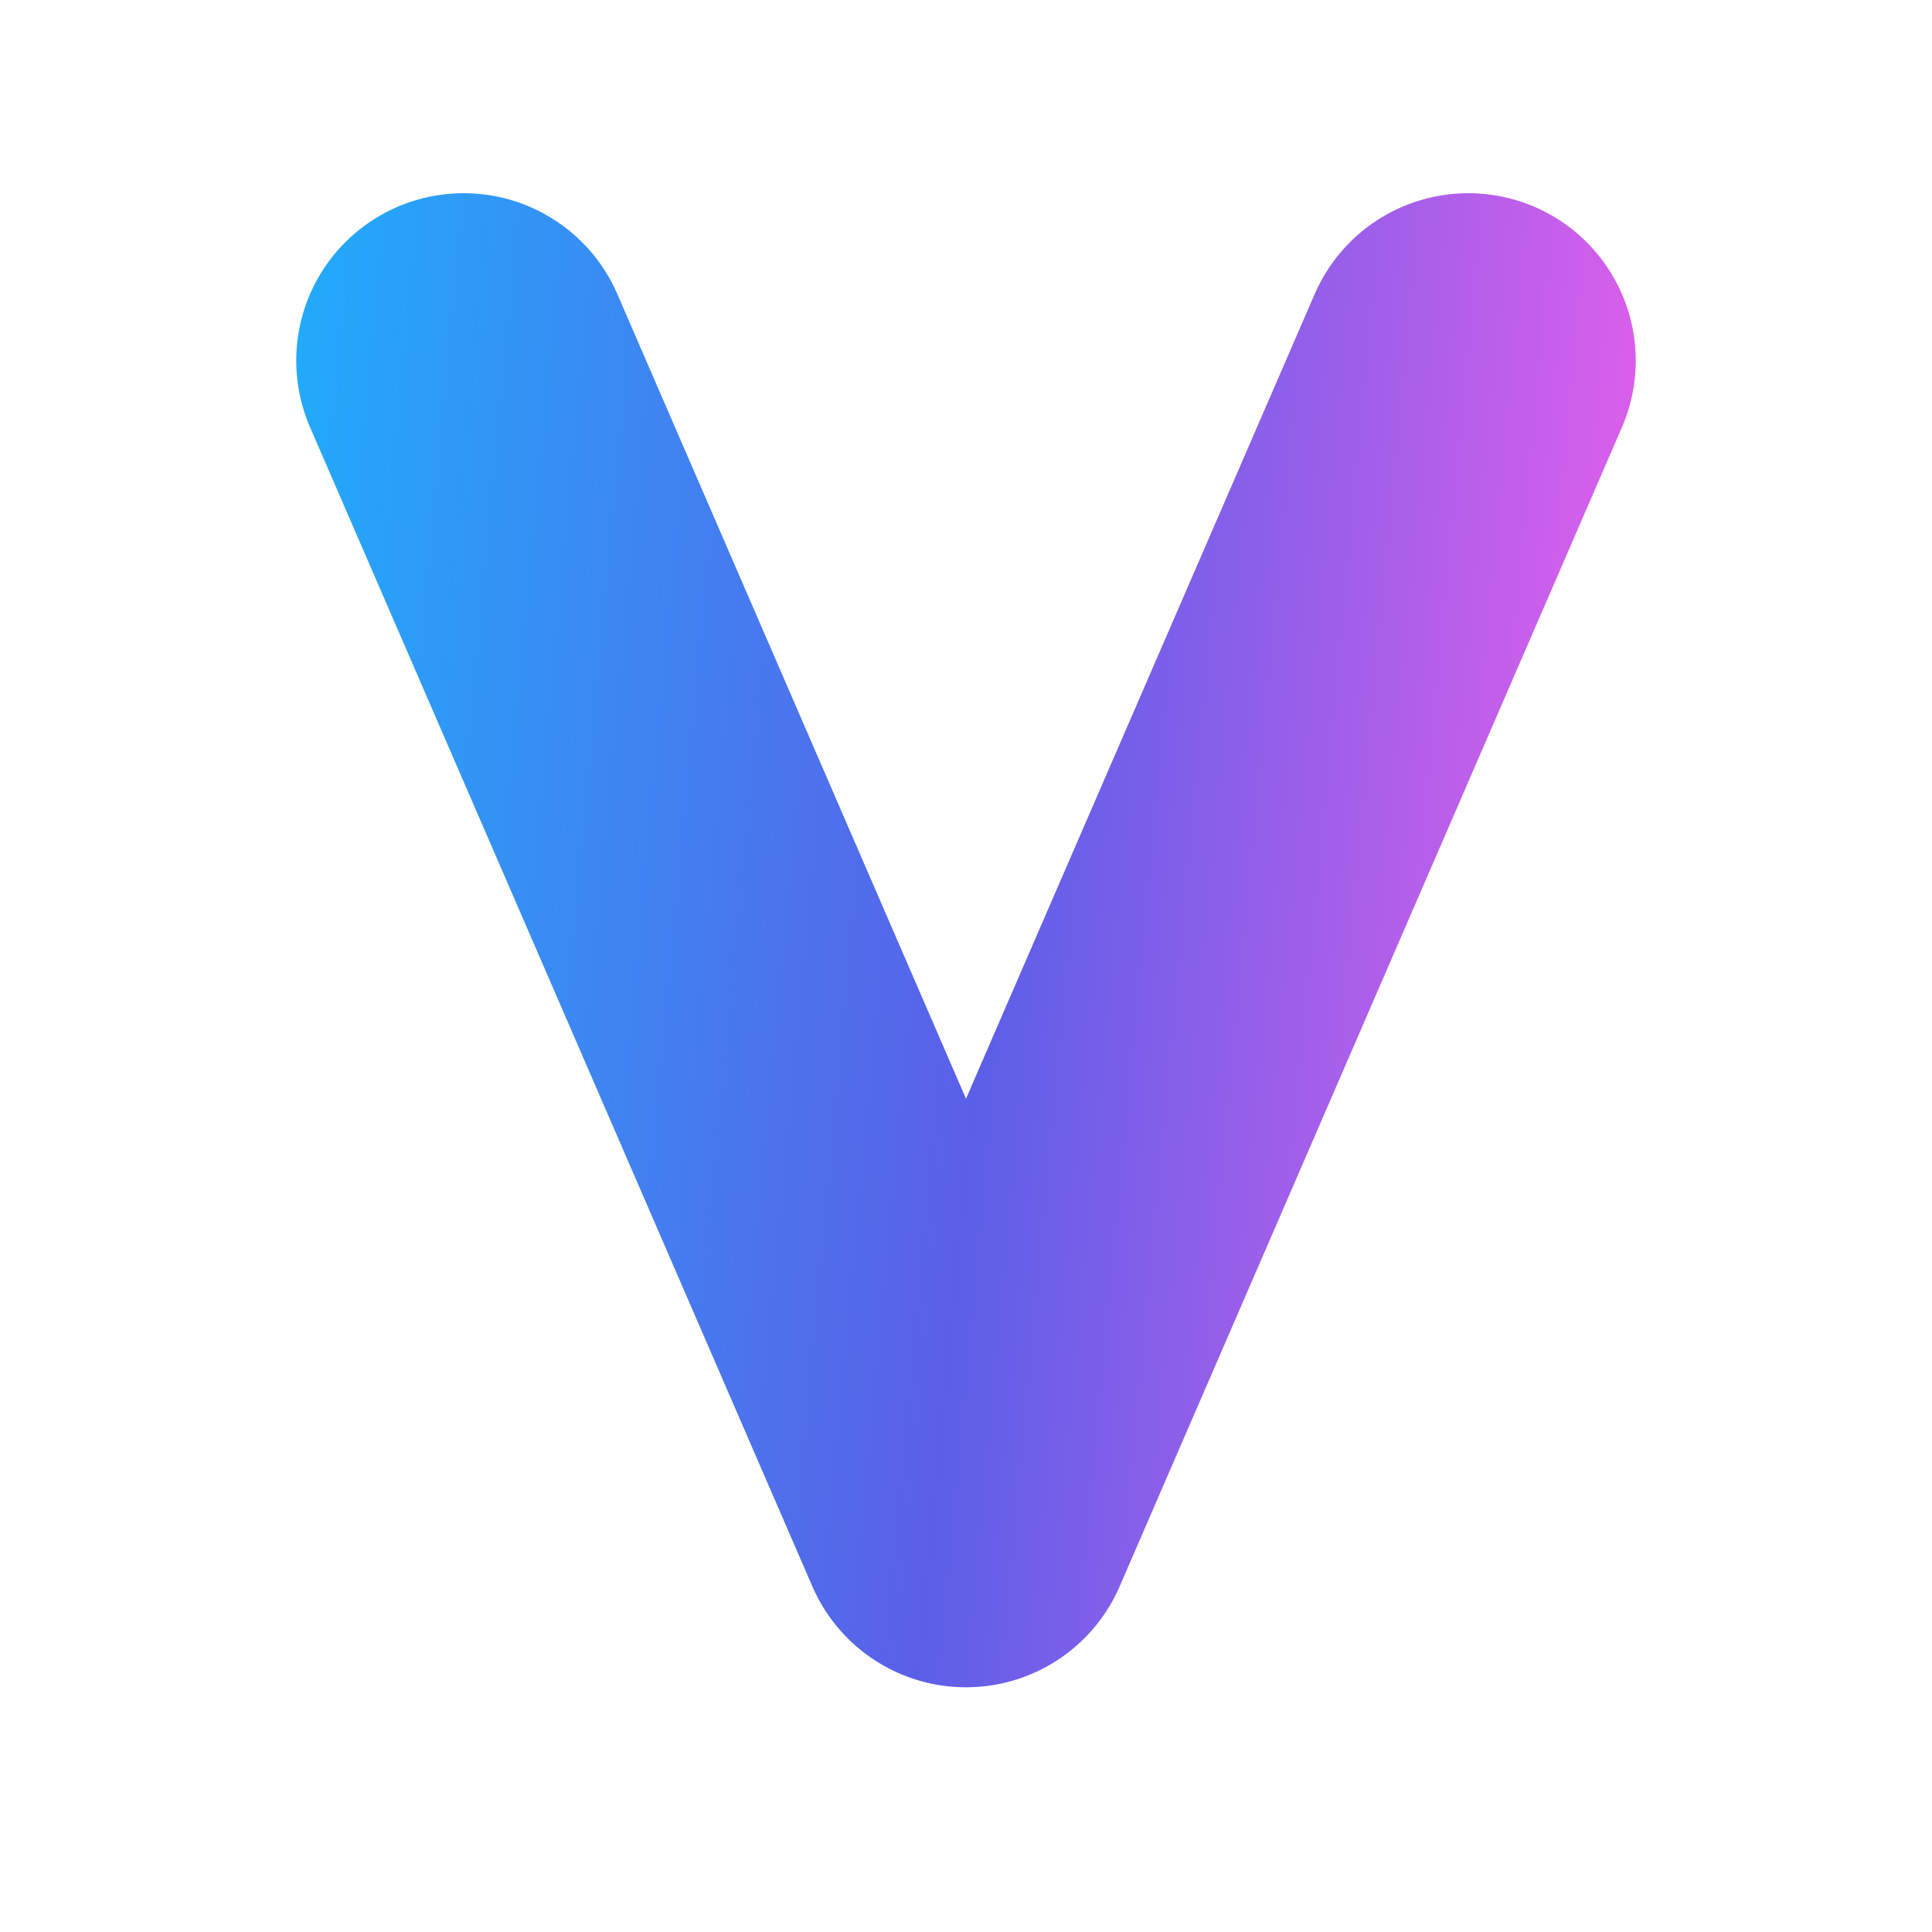
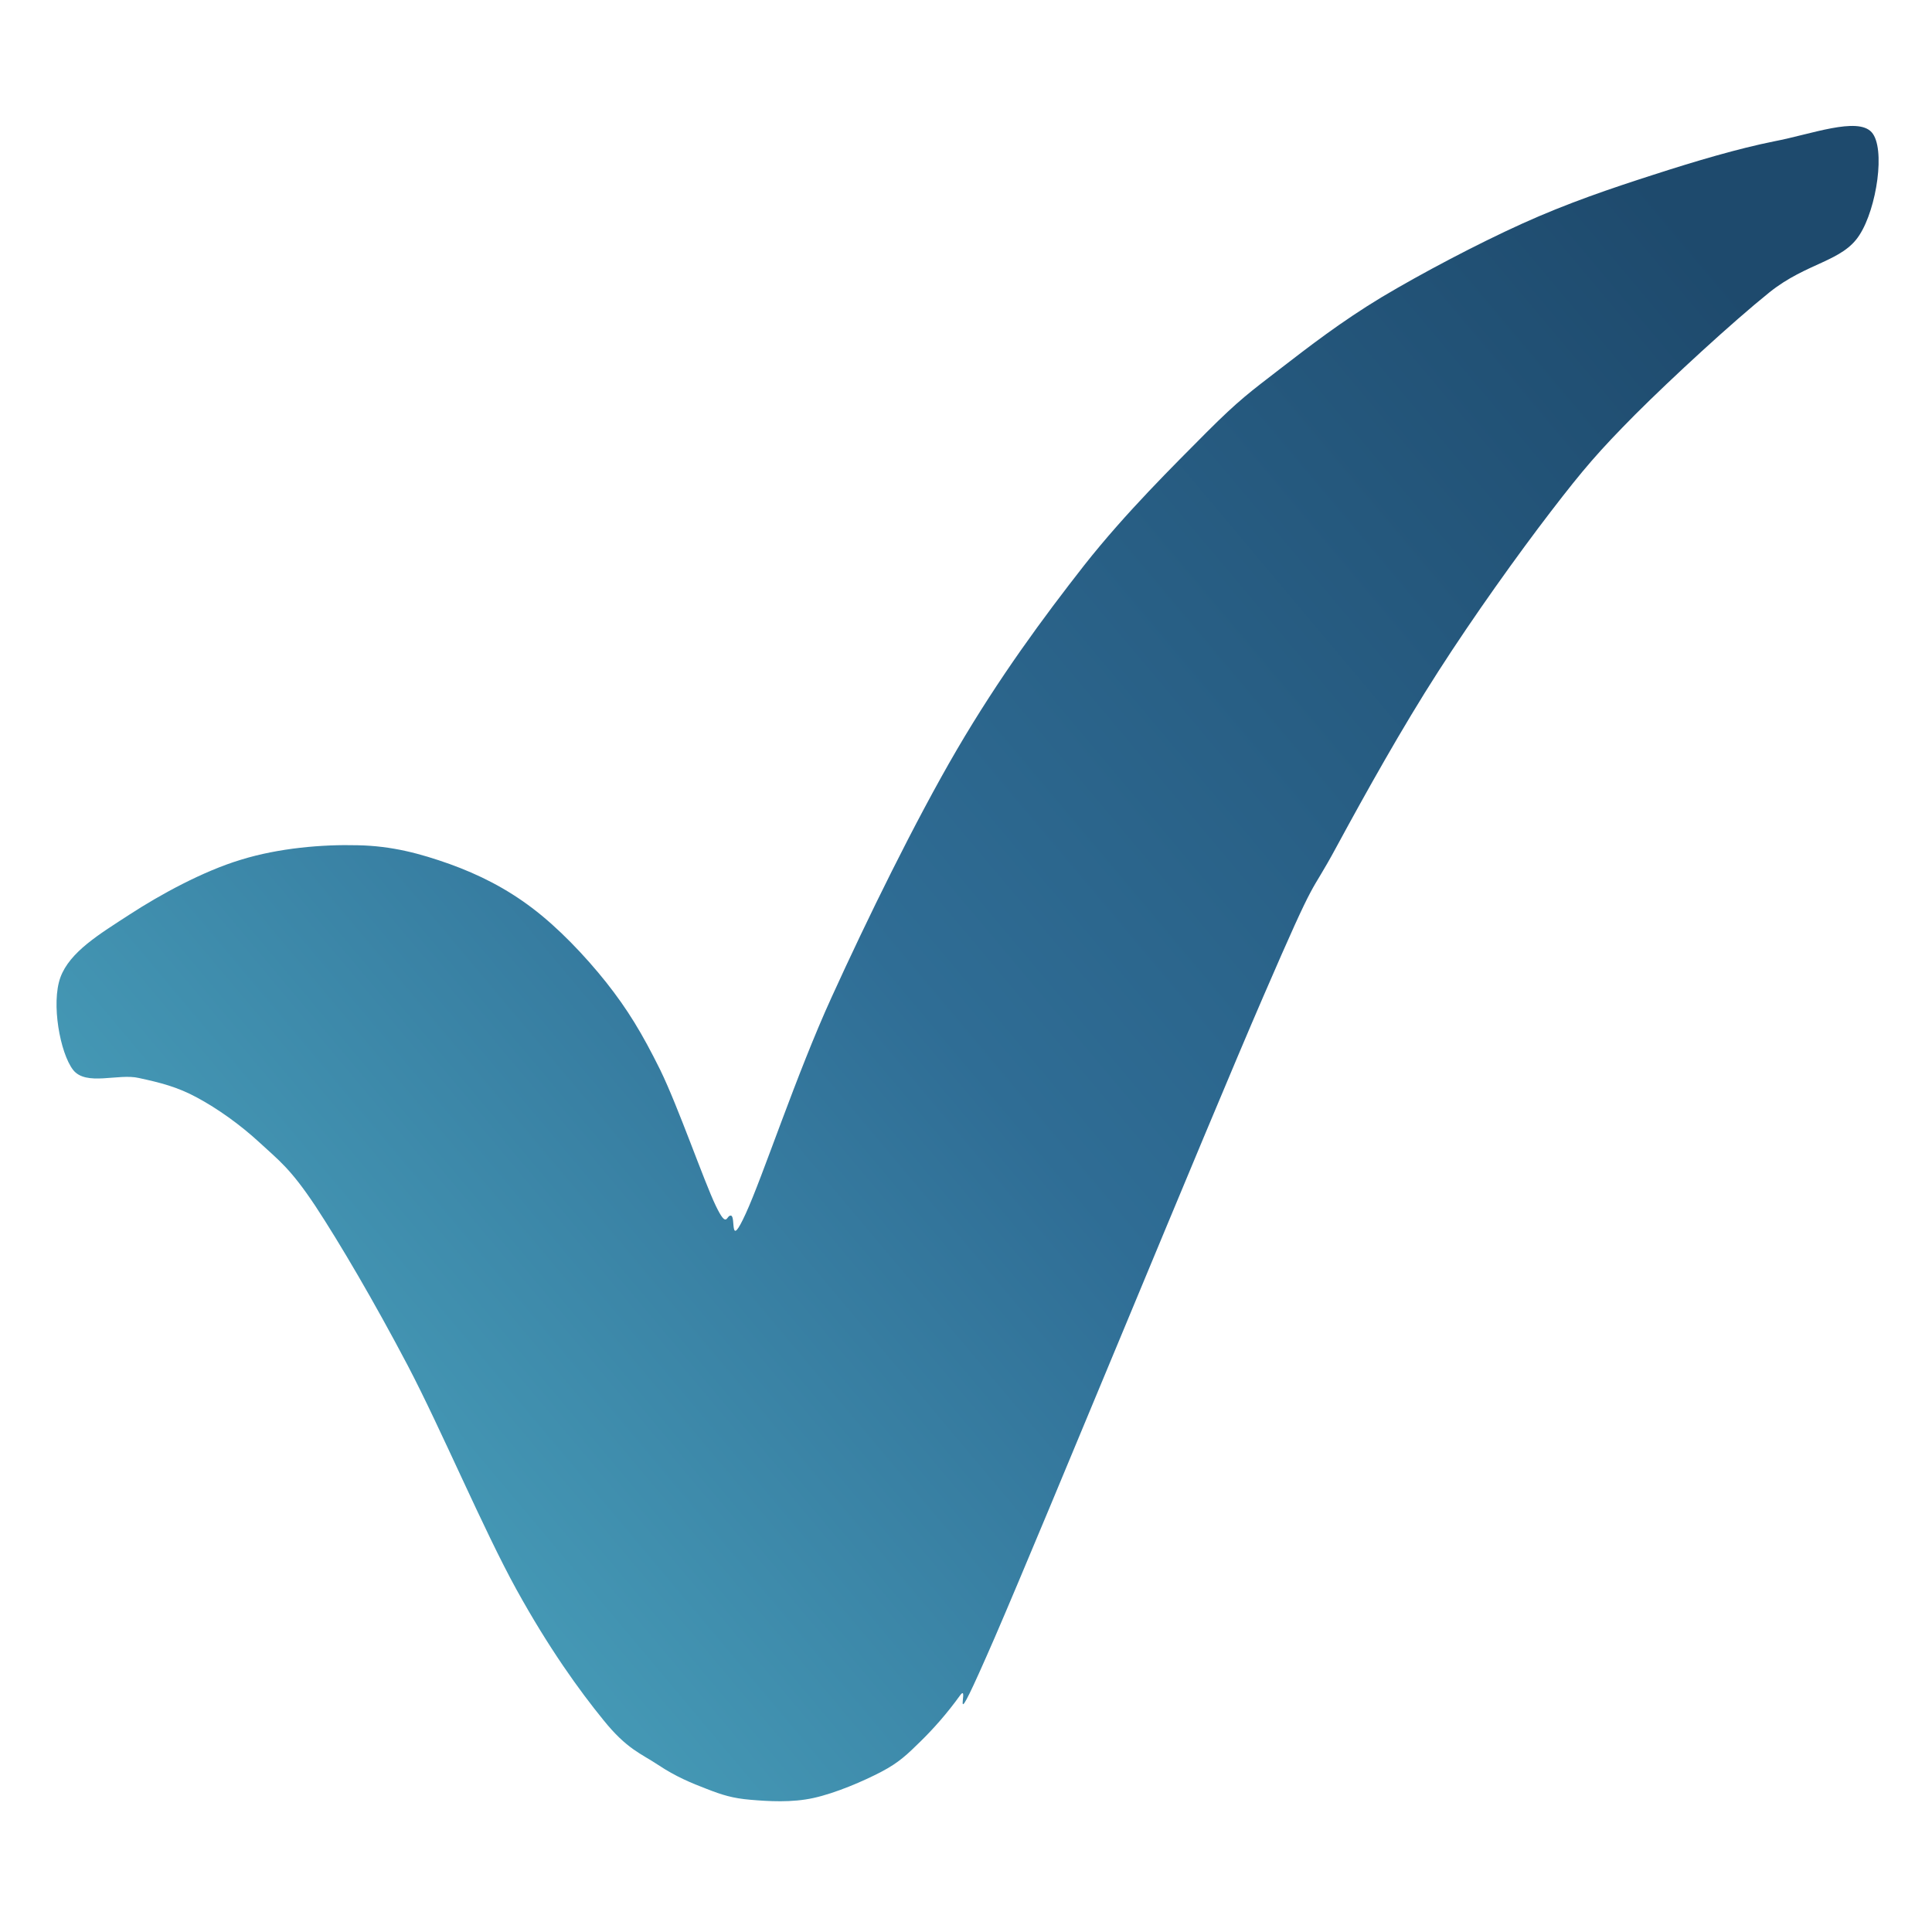
- <svg xmlns="http://www.w3.org/2000/svg" width="300" height="300" viewBox="0 0 300 300" fill="none">
+ <svg xmlns="http://www.w3.org/2000/svg" width="64" height="64" viewBox="0 0 64 64" fill="none" role="img">
  <defs>
-     <linearGradient id="vectora-v-gradient" x1="44" y1="60" x2="256" y2="80" gradientUnits="userSpaceOnUse">
-       <stop offset="0" stop-color="#21ABFB" />
-       <stop offset="0.55" stop-color="#5B5FE8" />
-       <stop offset="1" stop-color="#DF5FEB" />
+     <linearGradient id="vectora-mark" x1="8" y1="52" x2="58" y2="10" gradientUnits="userSpaceOnUse">
+       <stop offset="0" stop-color="#4aa3bd" />
+       <stop offset="0.45" stop-color="#2f6d95" />
+       <stop offset="1" stop-color="#1e4a6d" />
    </linearGradient>
  </defs>
-   <path d="M72 56L150 236L228 56" stroke="url(#vectora-v-gradient)" stroke-width="52" stroke-linecap="round" stroke-linejoin="round" />
+   <path d="M26.95 59.56 C26.23 59.72 25.45 59.67 24.86 59.62 C24.27 59.57 23.92 59.46 23.41 59.26 C22.91 59.07 22.38 58.85 21.81 58.47 C21.24 58.09 20.77 57.95 19.99 56.98 C19.20 56.01 18.18 54.60 17.10 52.64 C16.02 50.68 14.62 47.36 13.51 45.24 C12.40 43.13 11.25 41.17 10.44 39.94 C9.62 38.71 9.25 38.45 8.60 37.85 C7.95 37.25 7.20 36.72 6.53 36.36 C5.87 36.00 5.29 35.86 4.60 35.71 C3.92 35.55 2.85 35.99 2.42 35.44 C1.99 34.88 1.69 33.24 2.00 32.38 C2.31 31.53 3.30 30.94 4.30 30.29 C5.30 29.64 6.72 28.86 7.98 28.48 C9.24 28.09 10.69 27.97 11.84 28.00 C12.99 28.02 13.93 28.28 14.89 28.62 C15.86 28.97 16.76 29.42 17.63 30.08 C18.49 30.73 19.37 31.65 20.08 32.54 C20.79 33.44 21.26 34.21 21.87 35.44 C22.47 36.67 23.32 39.13 23.71 39.94 C24.10 40.75 24.05 40.23 24.22 40.27 C24.38 40.32 24.15 41.41 24.70 40.21 C25.26 39.00 26.38 35.59 27.55 33.03 C28.72 30.46 30.31 27.21 31.70 24.83 C33.10 22.44 34.55 20.47 35.92 18.72 C37.30 16.97 38.90 15.40 39.97 14.32 C41.05 13.24 41.42 12.98 42.39 12.23 C43.35 11.49 44.42 10.66 45.76 9.85 C47.10 9.05 48.92 8.09 50.42 7.41 C51.92 6.73 53.37 6.24 54.77 5.79 C56.16 5.34 57.58 4.92 58.78 4.68 C59.99 4.45 61.53 3.86 62.00 4.38 C62.47 4.90 62.17 6.90 61.60 7.78 C61.04 8.67 59.86 8.69 58.62 9.68 C57.39 10.67 55.38 12.52 54.17 13.73 C52.97 14.94 52.46 15.53 51.37 16.95 C50.28 18.37 48.82 20.41 47.64 22.25 C46.45 24.10 45.25 26.25 44.28 28.04 C43.31 29.84 43.73 28.66 41.84 33.03 C39.95 37.39 34.62 50.39 32.95 54.25 C31.27 58.11 32.20 55.60 31.79 56.18 C31.38 56.75 30.92 57.27 30.49 57.69 C30.06 58.11 29.79 58.38 29.20 58.69 C28.61 59.00 27.68 59.40 26.95 59.56 Z" fill="url(#vectora-mark)" />
</svg>
